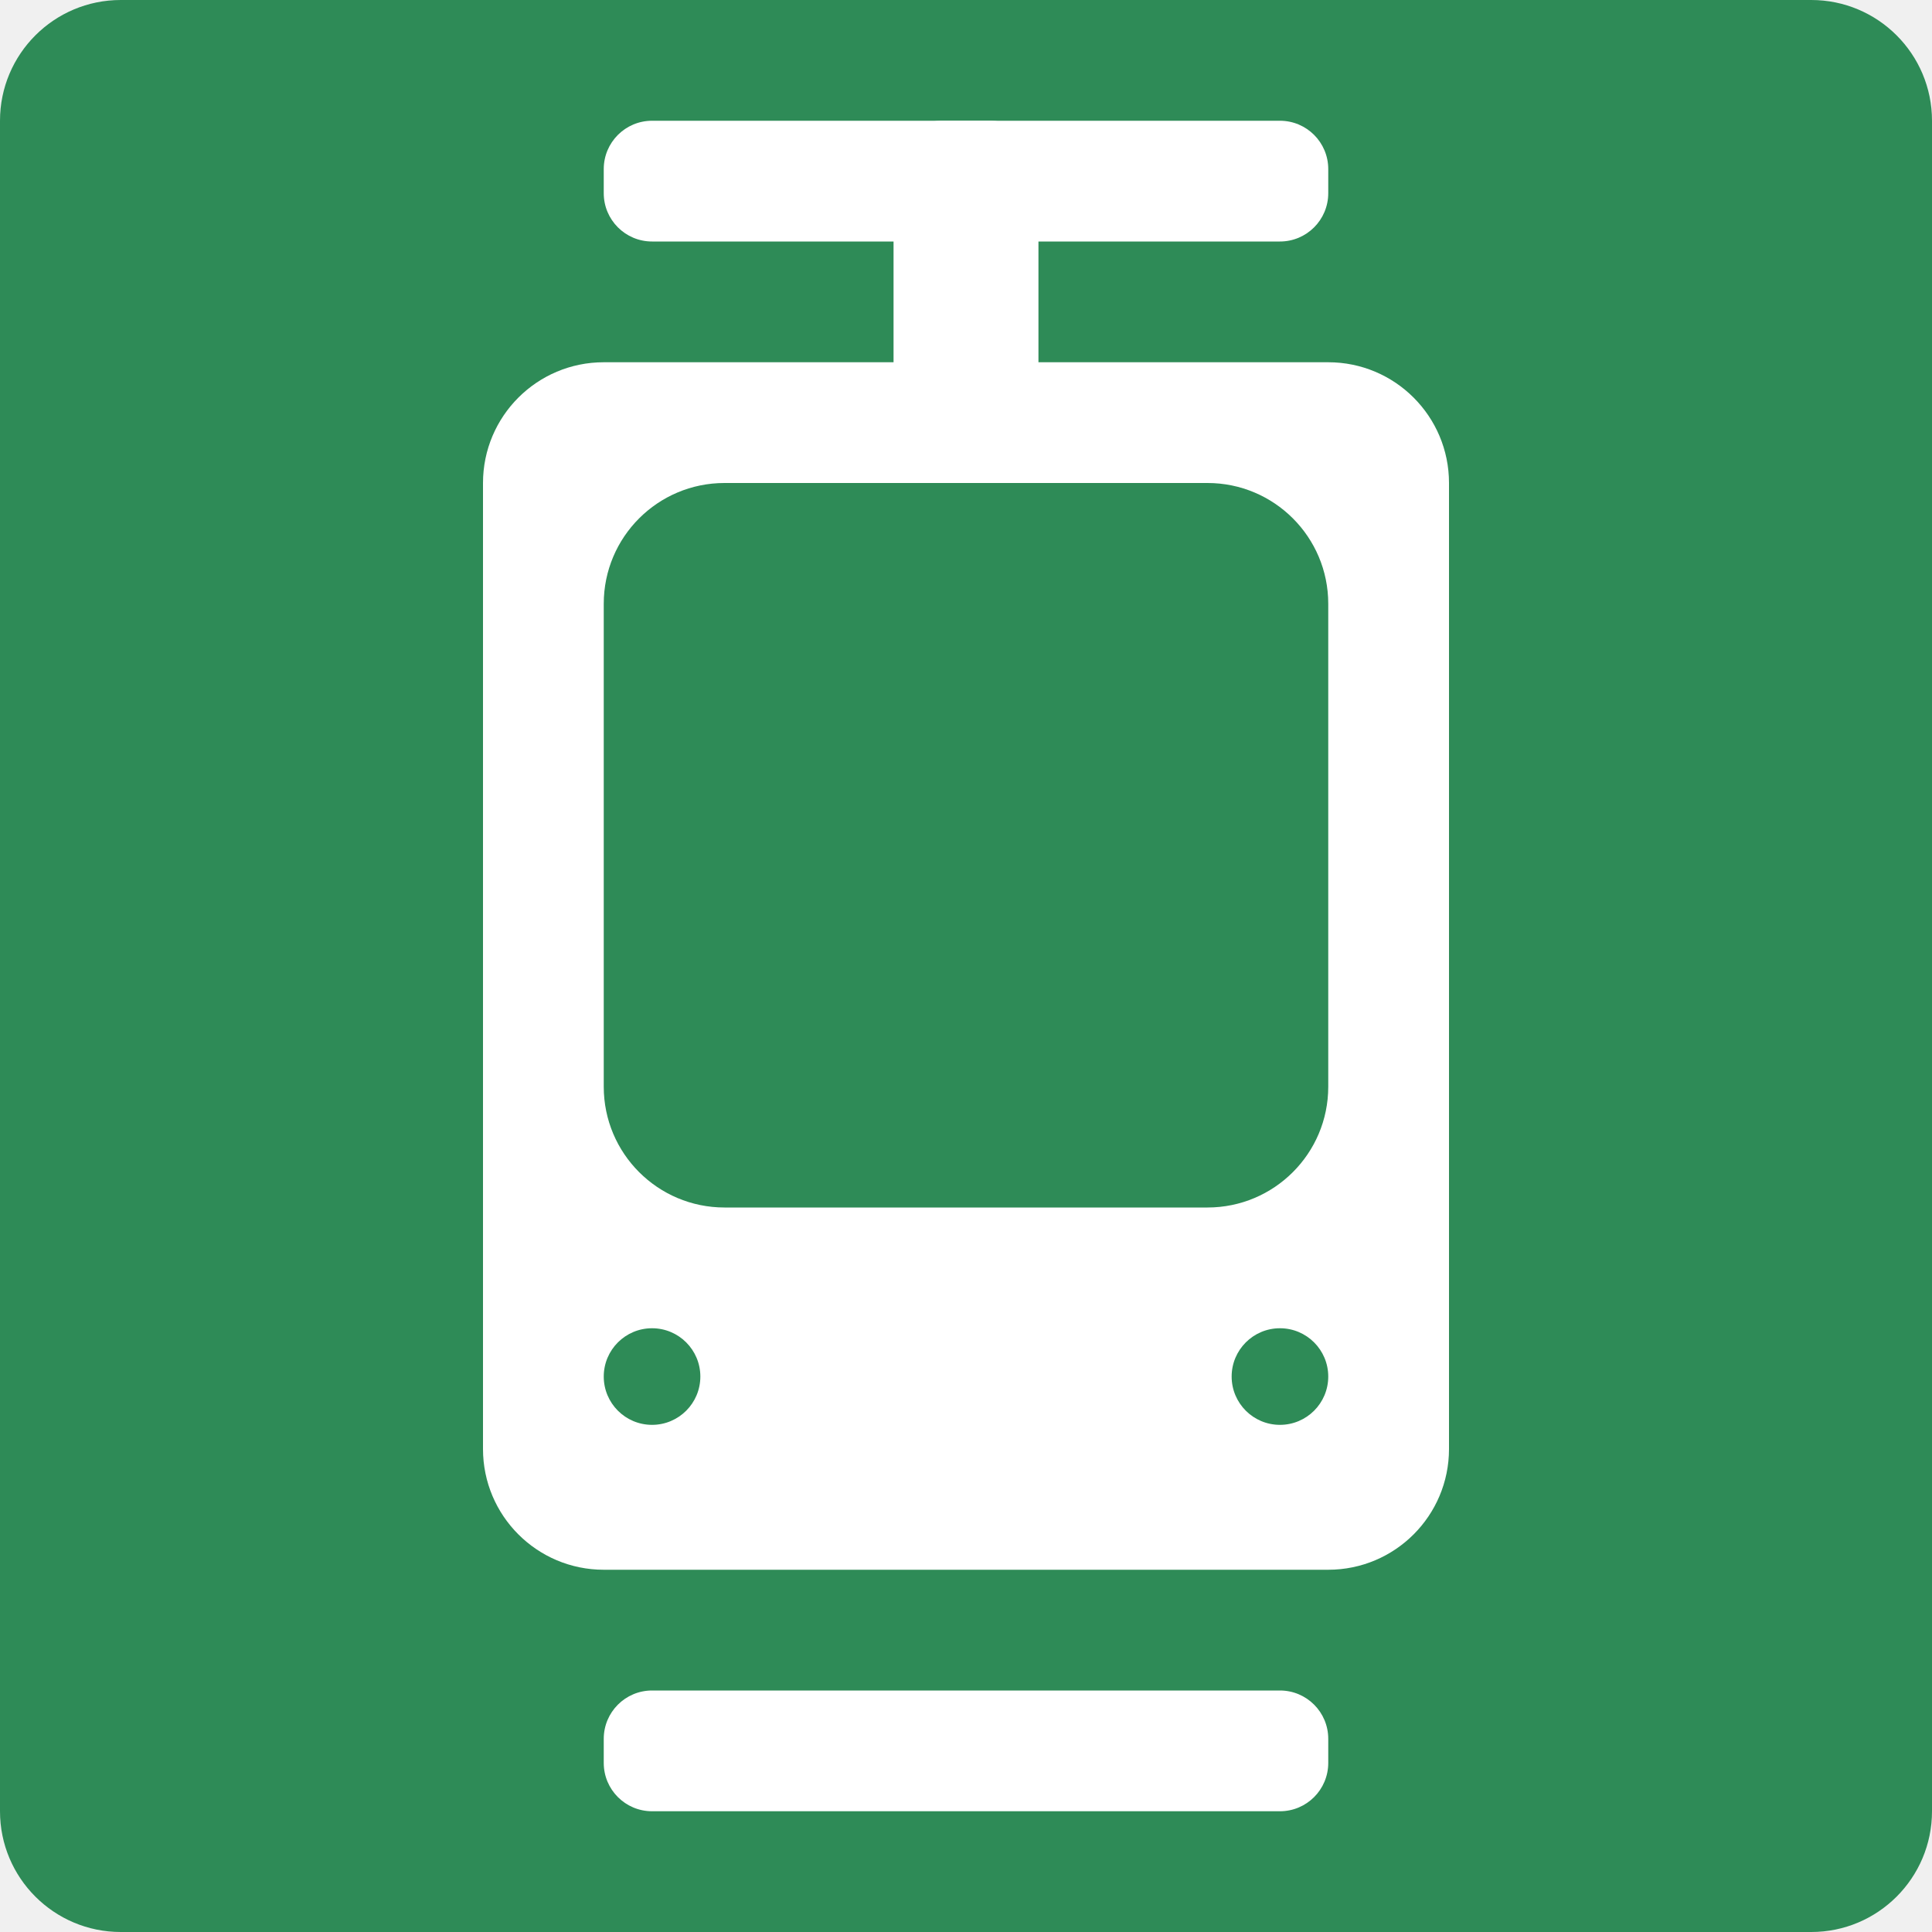
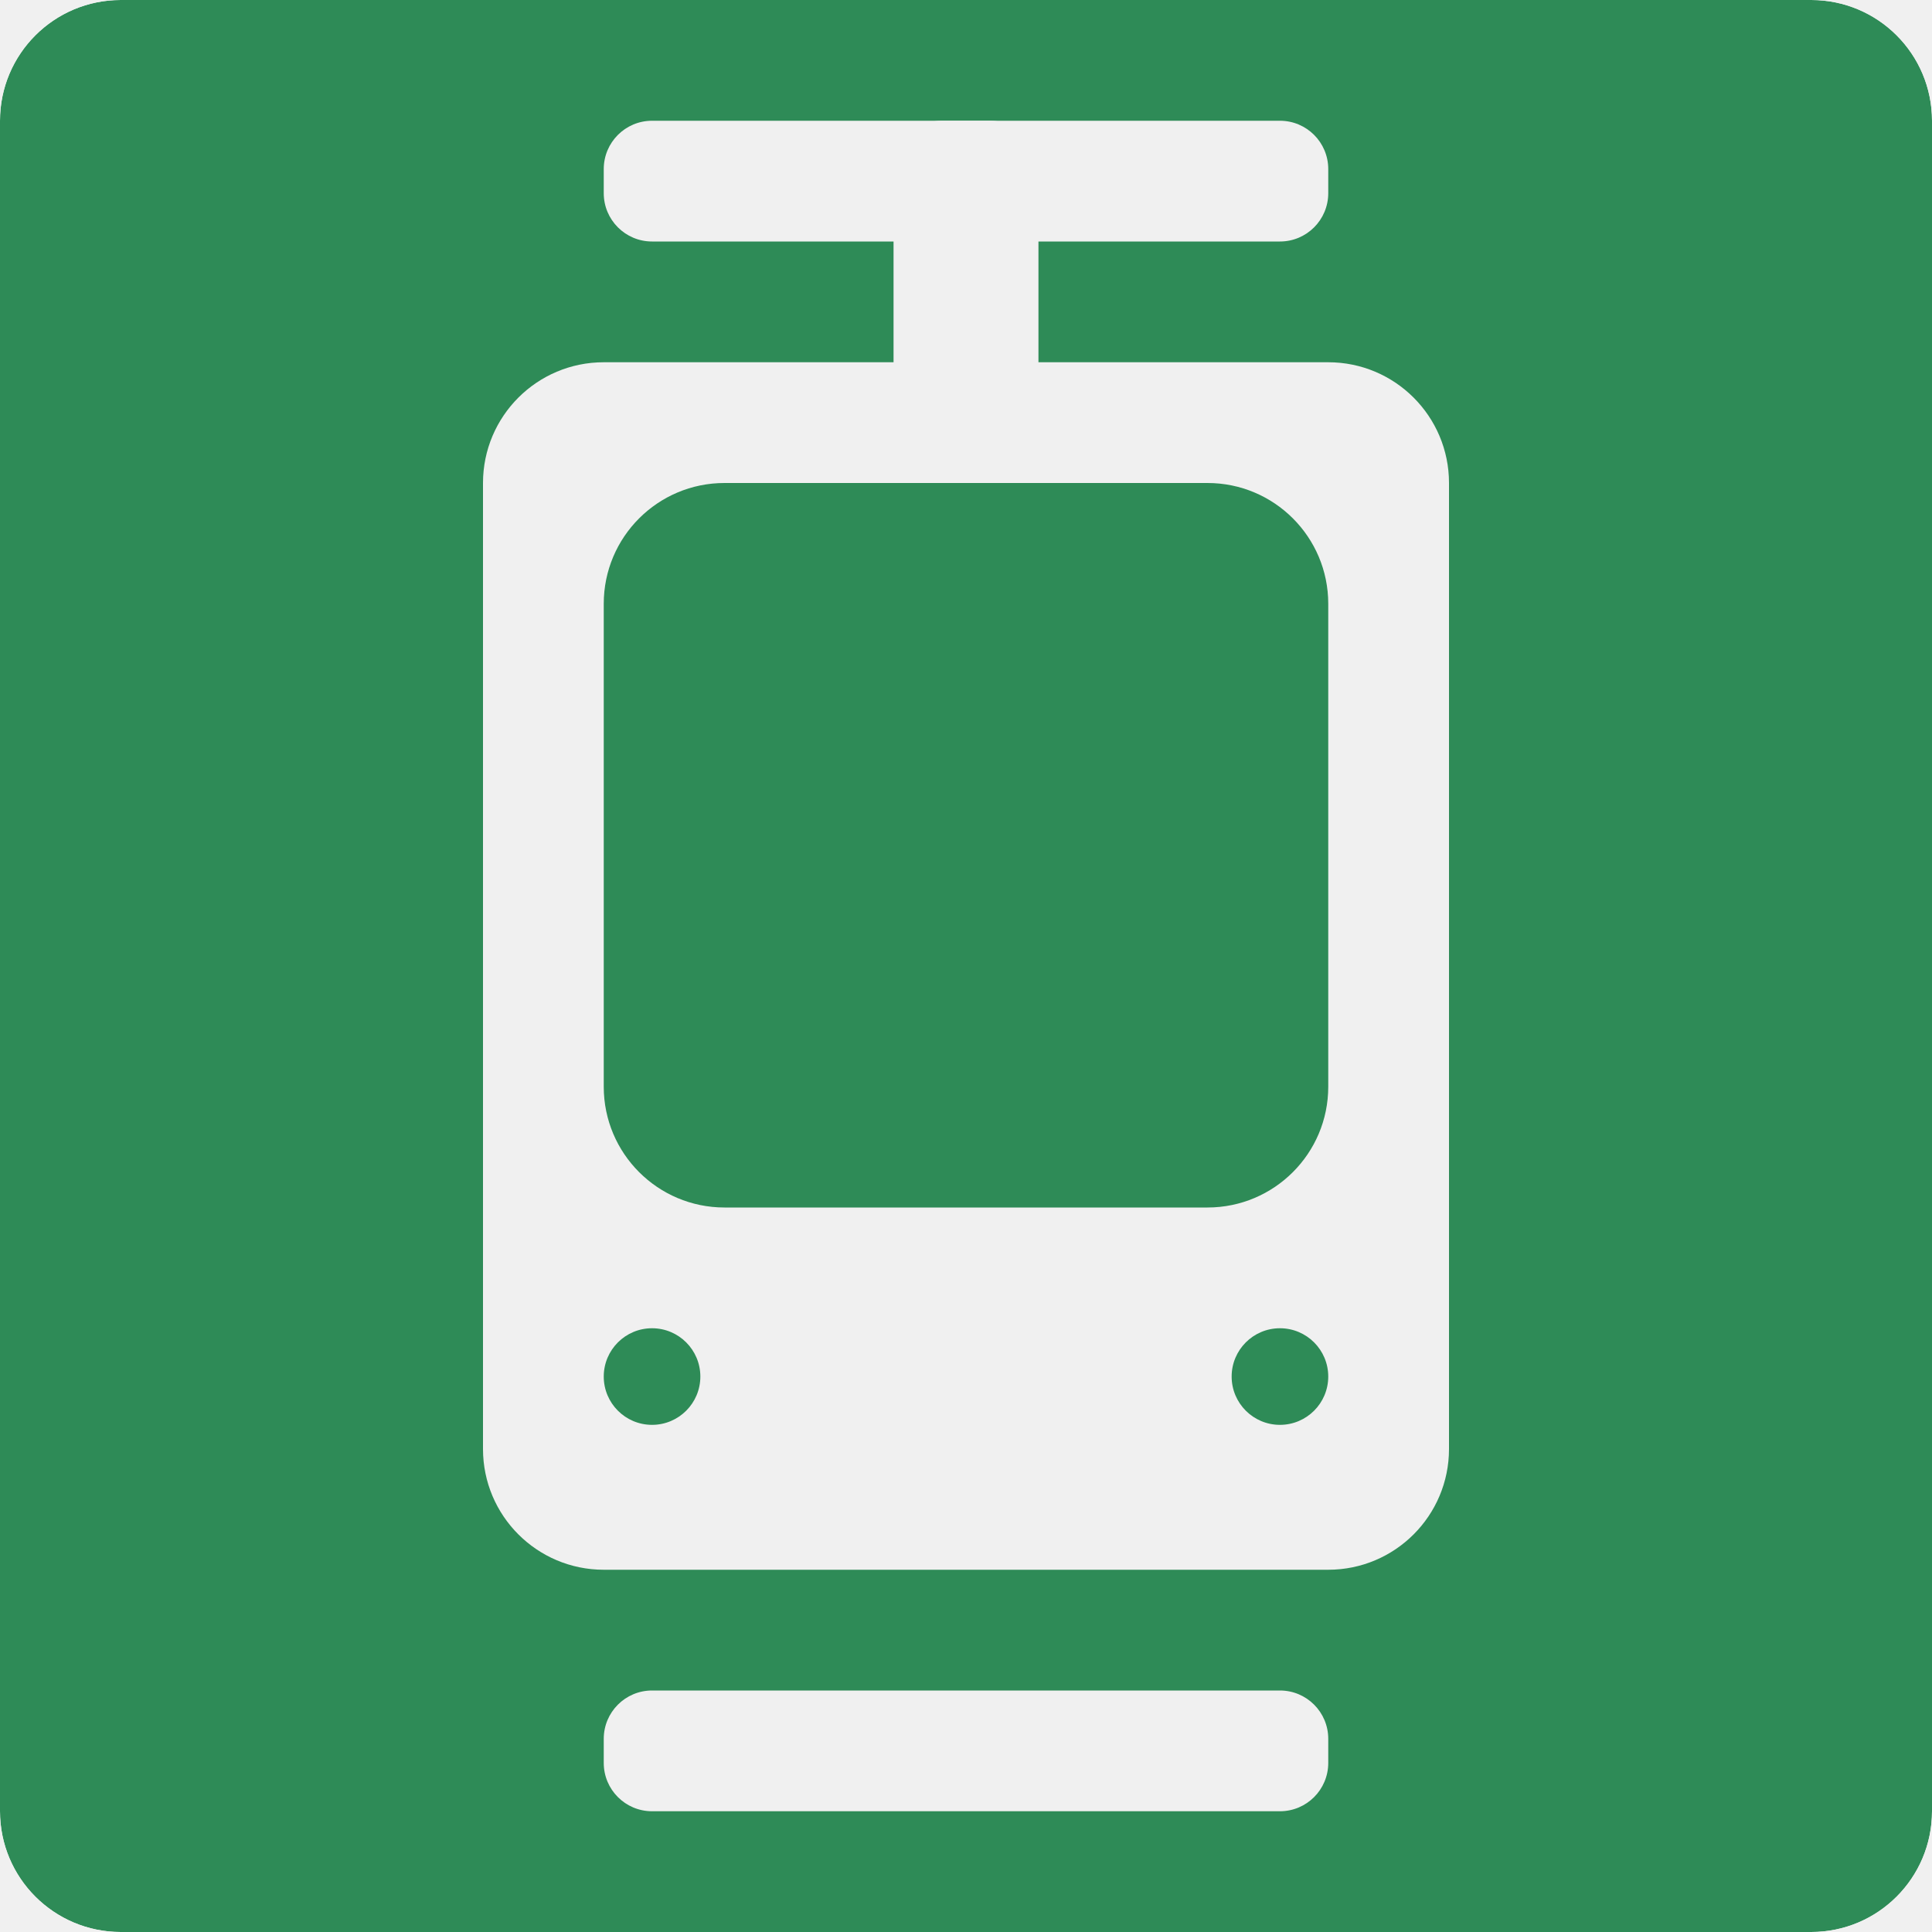
<svg xmlns="http://www.w3.org/2000/svg" version="1.1" baseProfile="full" width="80" height="80">
-   <rect x="0" y="0" width="80" height="80" rx="5" ry="5" fill="seagreen" />
-   <rect x="25" y="5" width="30" height="5" rx="2" ry="2" fill="white" />
-   <rect x="37" y="5" width="6" height="15" rx="2" ry="2" fill="white" />
-   <rect x="20" y="15" width="40" height="50" rx="5" ry="5" fill="white" />
-   <rect x="25" y="20" width="30" height="30" rx="5" ry="5" fill="seagreen" />
-   <rect x="25" y="70" width="30" height="5" rx="2" ry="2" fill="white" />
-   <circle cx="27" cy="57" r="2" fill="seagreen" />
-   <circle cx="53" cy="57" r="2" fill="seagreen" />
+   <defs>
+     <mask id="tram-mask">
+       <rect x="0" y="0" width="80" height="80" rx="5" ry="5" fill="white" />
+       <rect x="25" y="5" width="30" height="5" rx="2" ry="2" fill="black" />
+       <rect x="37" y="5" width="6" height="15" rx="2" ry="2" fill="black" />
+       <rect x="20" y="15" width="40" height="50" rx="5" ry="5" fill="black" />
+       <rect x="25" y="20" width="30" height="30" rx="5" ry="5" fill="white" />
+       <rect x="25" y="70" width="30" height="5" rx="2" ry="2" fill="black" />
+       <circle cx="27" cy="57" r="2" fill="white" />
+       <circle cx="53" cy="57" r="2" fill="white" />
+     </mask>
+   </defs>
+   <rect x="0" y="0" width="80" height="80" rx="5" ry="5" fill="seagreen" mask="url(#tram-mask)" />
</svg>
